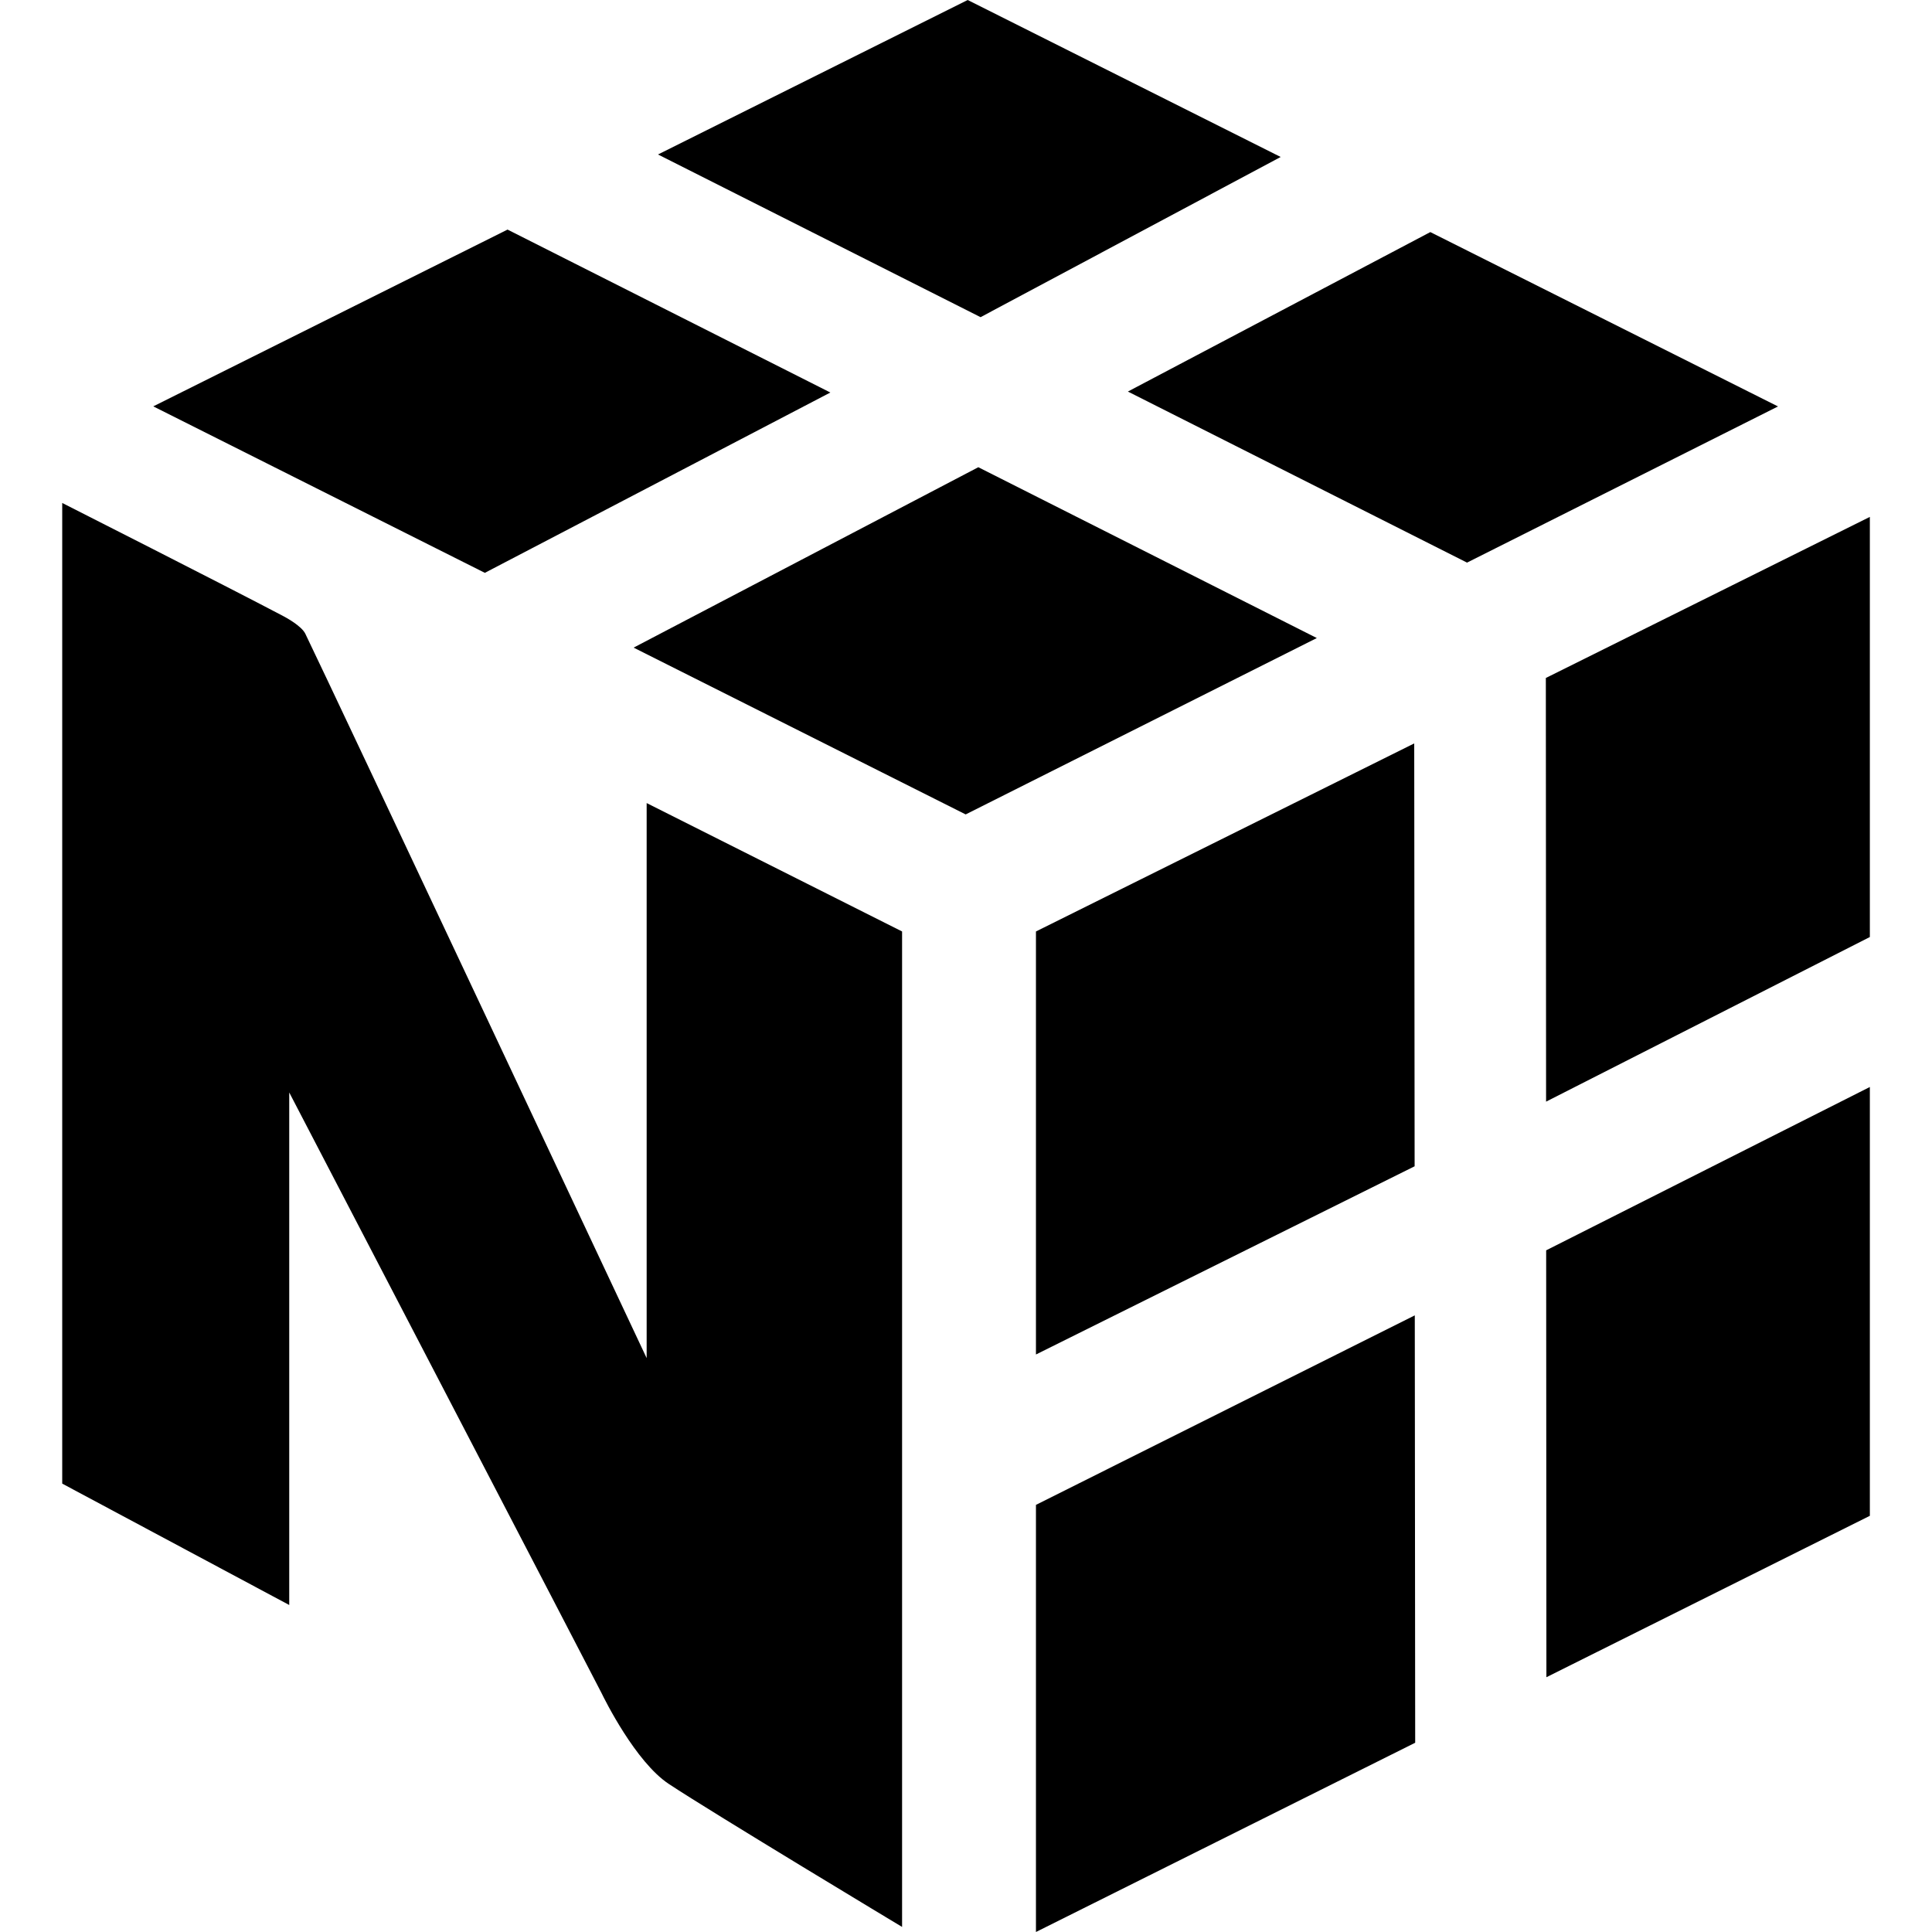
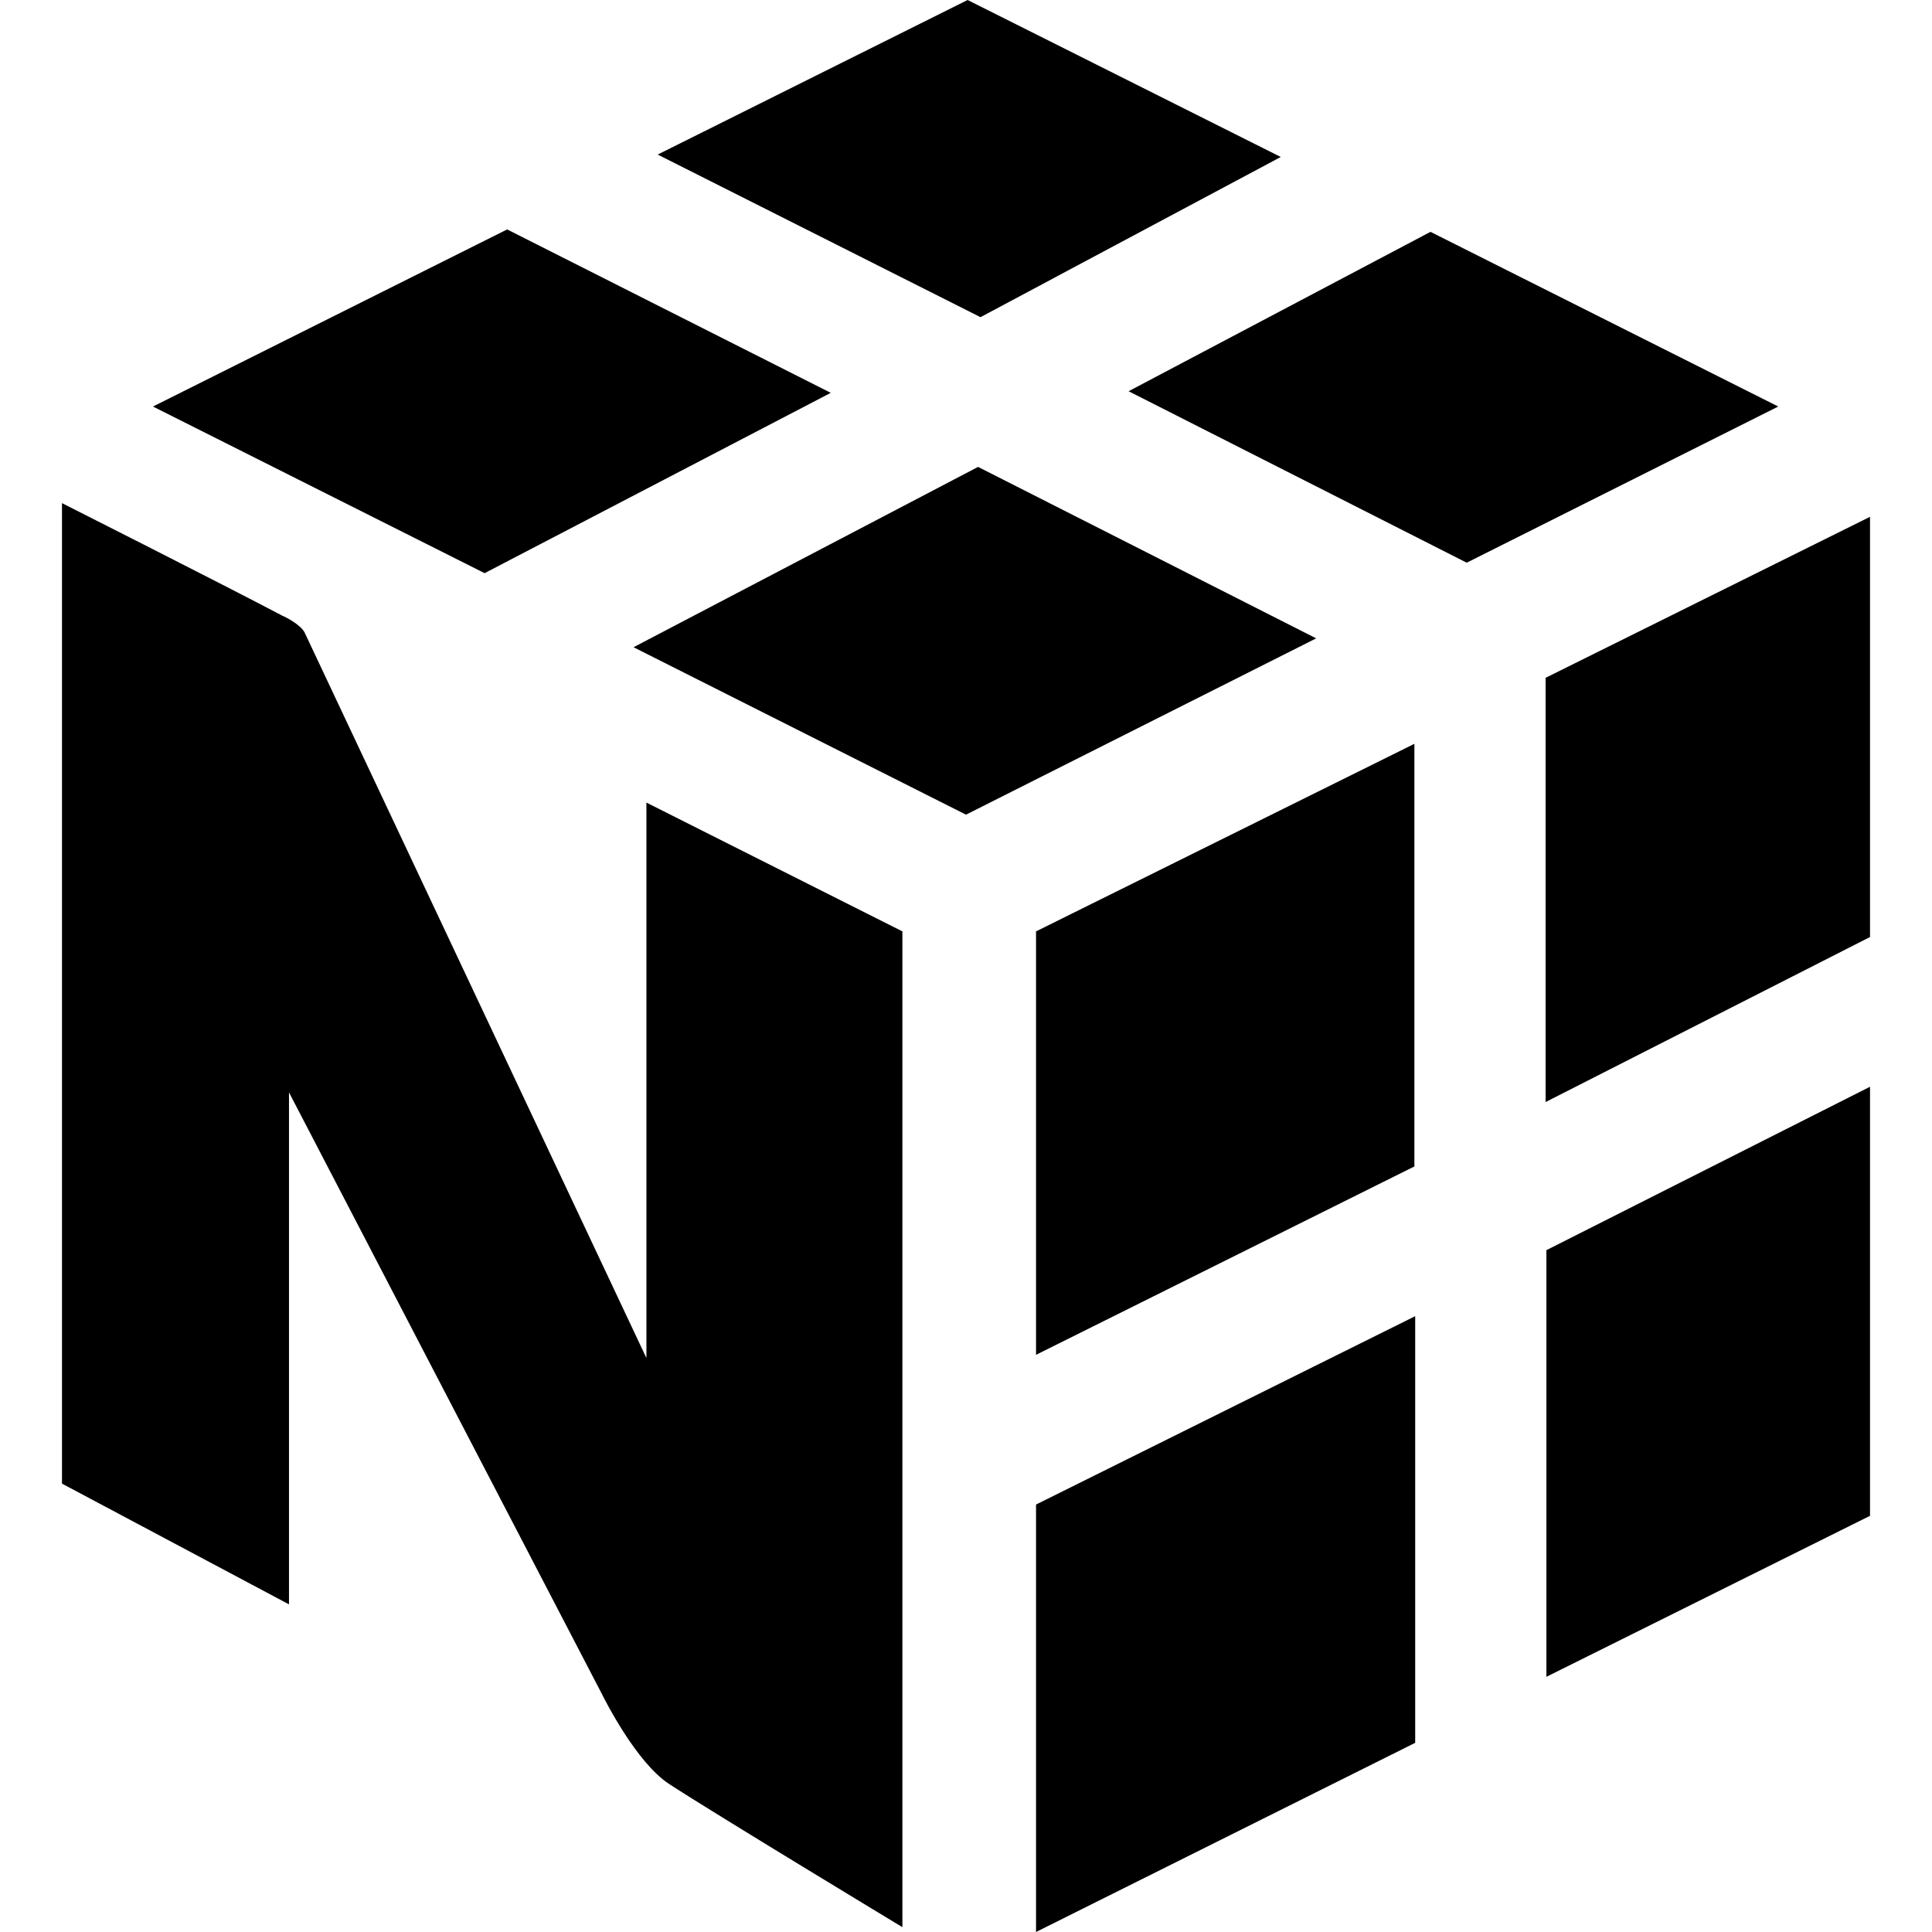
- <svg xmlns="http://www.w3.org/2000/svg" role="img" viewBox="0 0 24 24">
-   <path d="M10.315 4.876L6.305 2.852l-4.401 2.196 4.119 2.068zm1.838.928l4.205 2.122-4.362 2.191-4.125-2.072zm5.615-2.921l4.319 2.166-3.863 1.94-4.213-2.125zm-1.859-.933L12.021 0 8.174 1.919l4.007 2.021zm-3.04 16.744V24l4.711-2.351-.005-5.309zm4.704-4.206l-.005-5.253-4.699 2.336v5.255zm5.655-.985v5.327l-4.018 2.005-.003-5.303zm0-1.863V6.421l-4.025 2.001.003 5.263zM11.206 11.571L8.033 9.976v6.895s-3.88-8.256-4.24-8.998c-.046-.096-.237-.201-.286-.226C2.812 7.281.773 6.248.773 6.248V18.43l2.82 1.508v-6.367s3.839 7.378 3.878 7.458c.039.081.424.858.836 1.131.548.363 2.899 1.777 2.899 1.777z" />
+ <svg xmlns="http://www.w3.org/2000/svg" viewBox="0 0 24 24">
+   <path d="M10.32 4.88 6.3 2.85l-4.4 2.2 4.12 2.07zm1.83.92 4.2 2.13L12 10.12 7.87 8.04zm5.62-2.92 4.32 2.17-3.87 1.94-4.2-2.13zm-1.86-.93L12.02 0 8.17 1.92l4.01 2.02zm-3.04 16.74V24l4.71-2.35v-5.3zm4.7-4.2V9.24l-4.7 2.33v5.26zm5.66-.99v5.33l-4.02 2v-5.3zm0-1.86V6.42l-4.03 2v5.27zm-12.02-.07-3.18-1.6v6.9l-4.24-9c-.04-.1-.23-.2-.28-.22-.7-.37-2.74-1.4-2.74-1.4v12.18l2.82 1.5v-6.36l3.88 7.46c.04.08.43.86.84 1.13.55.36 2.9 1.78 2.9 1.78z" />
</svg>
